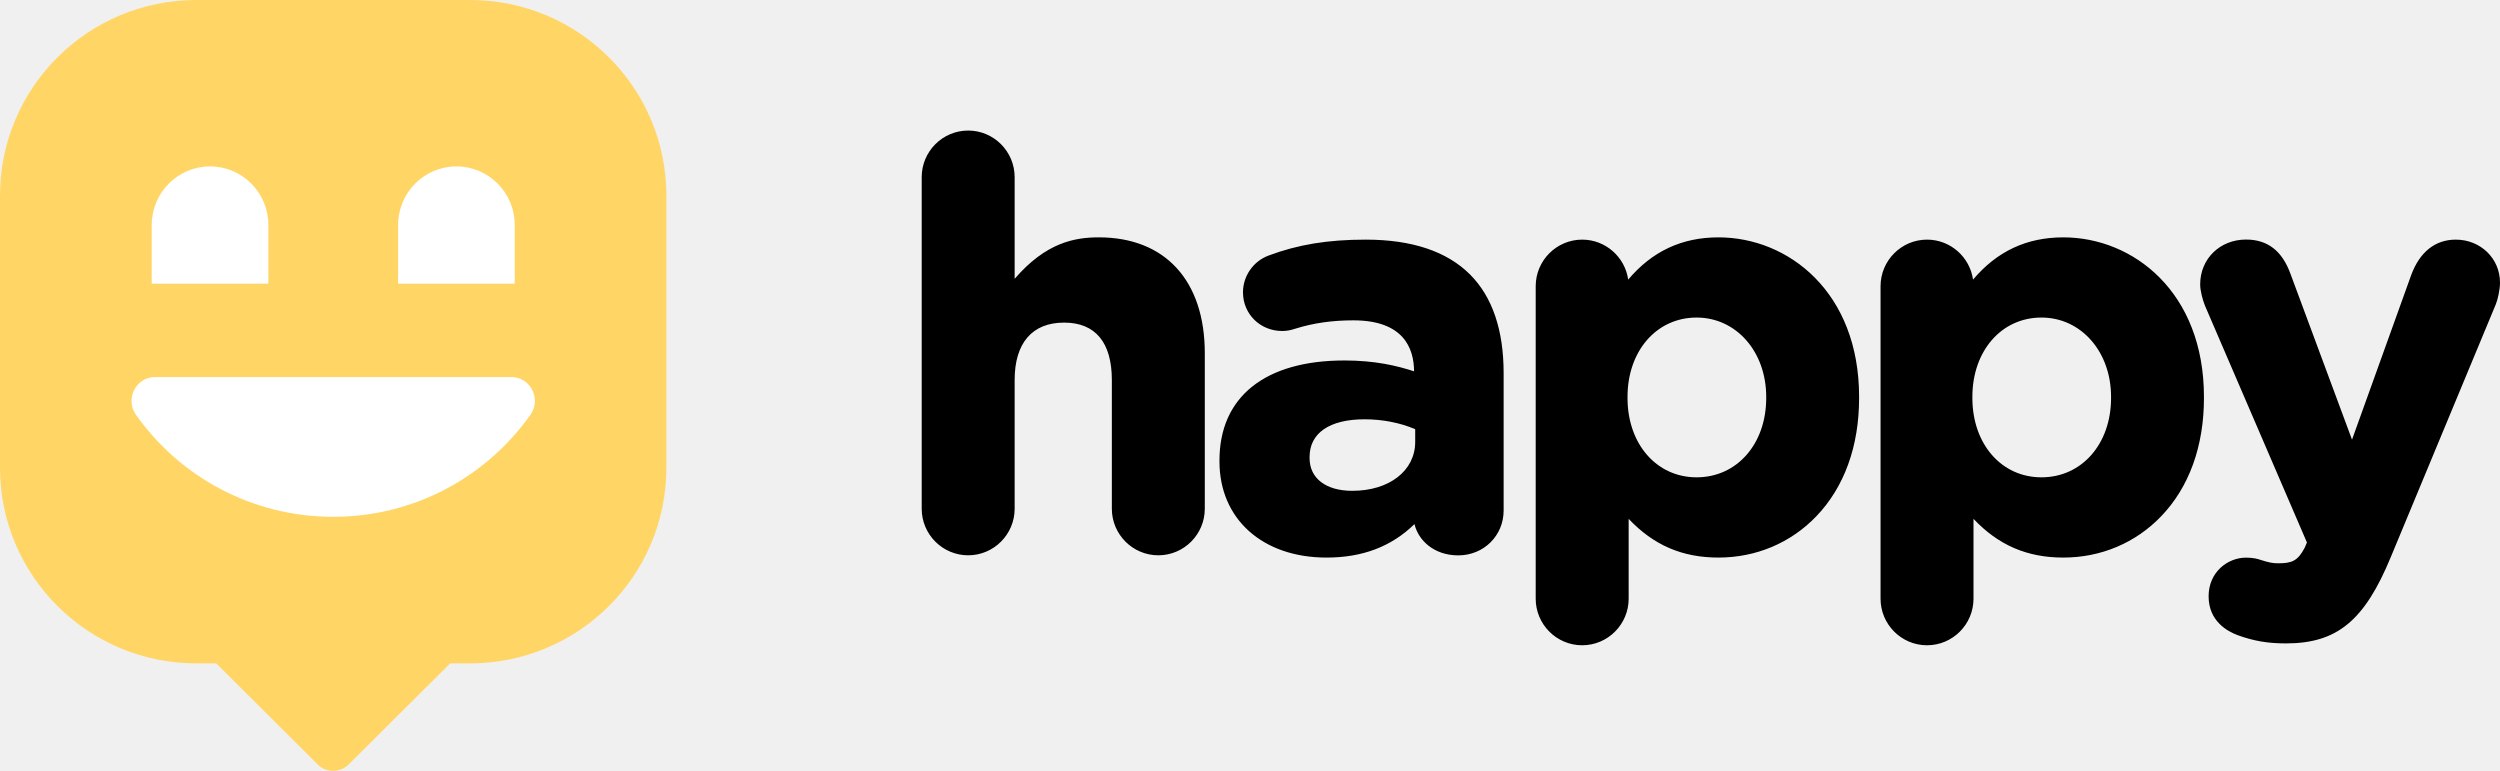
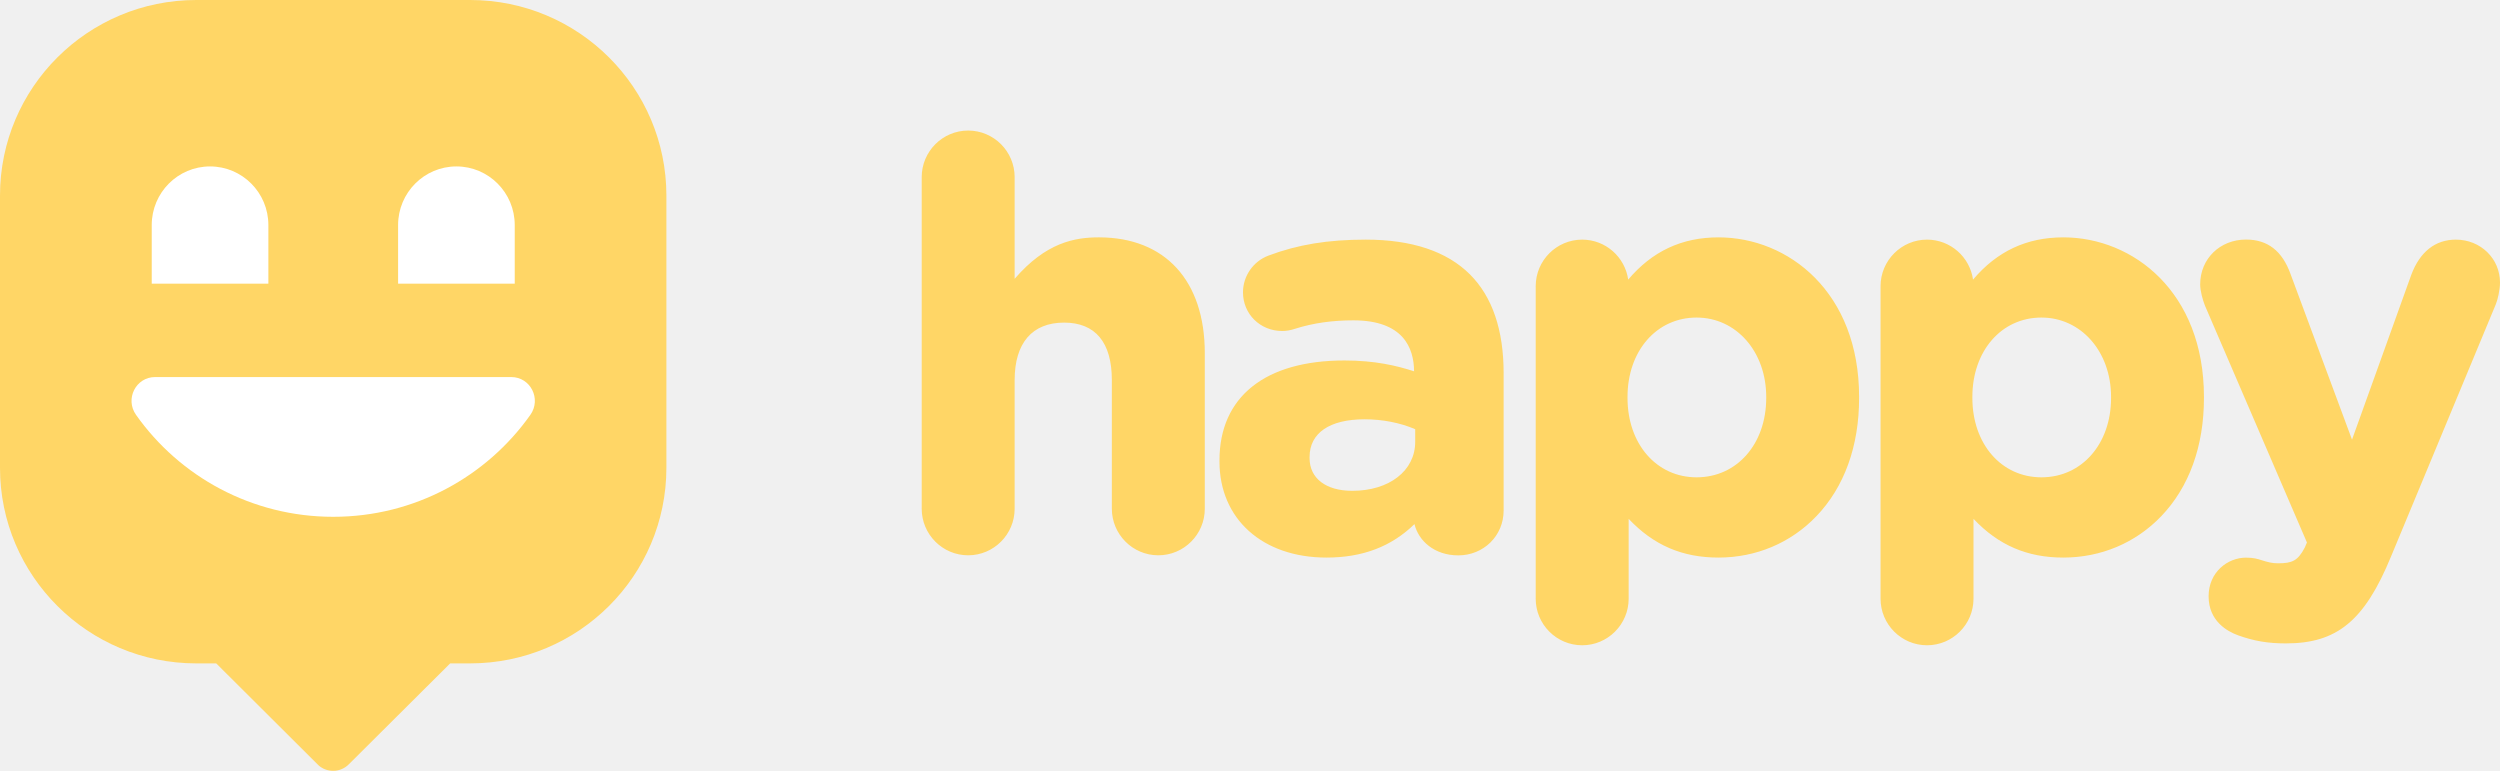
<svg xmlns="http://www.w3.org/2000/svg" width="240" height="74" viewBox="0 0 240 74" fill="none">
-   <path fill-rule="evenodd" clip-rule="evenodd" d="M105.488 22.786C103.168 22.786 100.414 23.278 97.406 26.766V17.005C97.406 14.539 95.405 12.533 92.944 12.533C90.484 12.533 88.483 14.539 88.483 17.005V48.837C88.483 51.303 90.484 53.309 92.944 53.309C95.405 53.309 97.406 51.303 97.406 48.837V36.483C97.406 32.931 99.089 30.97 102.154 30.97C105.156 30.97 106.737 32.873 106.737 36.483V48.837C106.737 51.303 108.738 53.309 111.199 53.309C113.659 53.309 115.66 51.303 115.66 48.837V33.889C115.654 26.939 111.855 22.786 105.488 22.786ZM131.111 23.004C127.478 23.004 124.597 23.476 121.773 24.537C120.307 25.086 119.326 26.504 119.326 28.063C119.326 30.146 120.977 31.775 123.086 31.775C123.52 31.775 123.883 31.711 124.38 31.545C126.095 31.008 127.905 30.753 129.925 30.753C134.718 30.753 135.738 33.404 135.751 35.646C134.087 35.103 131.99 34.605 129.065 34.605C121.442 34.605 117.069 38.099 117.069 44.2V44.308C117.069 49.821 121.2 53.527 127.344 53.527C130.805 53.527 133.578 52.472 135.789 50.313C136.165 51.891 137.676 53.316 139.996 53.316C142.437 53.316 144.349 51.425 144.349 49.01V35.831C144.349 31.685 143.266 28.491 141.118 26.345C138.9 24.128 135.534 23.004 131.111 23.004ZM129.817 47.119C127.287 47.119 125.719 45.918 125.719 43.983V43.874C125.719 41.568 127.644 40.252 131.003 40.252C132.723 40.252 134.438 40.59 135.859 41.204V42.424C135.859 45.184 133.374 47.119 129.817 47.119ZM156.306 26.843C158.613 24.116 161.456 22.787 164.974 22.787C171.686 22.787 178.474 28.044 178.474 38.099V38.208C178.474 42.839 177.053 46.762 174.369 49.56C171.915 52.121 168.582 53.527 164.974 53.527C161.501 53.527 158.741 52.339 156.351 49.809V57.475C156.351 59.941 154.349 61.946 151.889 61.946C149.429 61.946 147.427 59.941 147.427 57.475V27.476C147.427 25.01 149.429 23.004 151.889 23.004C154.139 23.004 156 24.678 156.306 26.843ZM169.557 38.099C169.557 33.762 166.683 30.485 162.871 30.485C159.034 30.485 156.242 33.685 156.242 38.099V38.208C156.242 42.622 159.028 45.823 162.871 45.823C166.746 45.823 169.557 42.622 169.557 38.208V38.099ZM198.08 22.787C194.561 22.787 191.719 24.116 189.411 26.843C189.105 24.678 187.244 23.004 184.994 23.004C182.534 23.004 180.533 25.01 180.533 27.476V57.475C180.533 59.941 182.534 61.946 184.994 61.946C187.455 61.946 189.456 59.941 189.456 57.475V49.809C191.846 52.339 194.606 53.527 198.08 53.527C201.687 53.527 205.021 52.121 207.475 49.56C210.158 46.762 211.579 42.839 211.579 38.208V38.099C211.579 28.044 204.791 22.787 198.08 22.787ZM195.976 30.485C199.788 30.485 202.662 33.762 202.662 38.099V38.208C202.662 42.622 199.852 45.823 195.976 45.823C192.133 45.823 189.348 42.622 189.348 38.208V38.099C189.348 33.685 192.139 30.485 195.976 30.485ZM231.485 26.377C232.313 24.166 233.792 23.004 235.761 23.004C238.139 23.004 240.006 24.824 240 27.137C240 27.808 239.783 28.779 239.592 29.226L229.528 53.45C226.998 59.589 224.359 61.767 219.445 61.767C217.711 61.767 216.379 61.537 214.849 60.988C213.797 60.605 212.026 59.608 212.026 57.245C212.026 54.919 213.855 53.533 215.62 53.533C216.321 53.533 216.742 53.654 217.08 53.769C217.775 53.987 218.157 54.076 218.686 54.076C220.025 54.076 220.586 53.859 221.261 52.562L221.465 52.077L211.675 29.341C211.452 28.779 211.216 27.91 211.216 27.303C211.216 24.85 213.109 22.997 215.62 22.997C217.692 22.997 219.094 24.083 219.897 26.319L225.793 42.207L231.485 26.377Z" fill="black" />
+   <path fill-rule="evenodd" clip-rule="evenodd" d="M105.488 22.786C103.168 22.786 100.414 23.278 97.406 26.766V17.005C97.406 14.539 95.405 12.533 92.944 12.533C90.484 12.533 88.483 14.539 88.483 17.005V48.837C88.483 51.303 90.484 53.309 92.944 53.309C95.405 53.309 97.406 51.303 97.406 48.837V36.483C97.406 32.931 99.089 30.97 102.154 30.97C105.156 30.97 106.737 32.873 106.737 36.483V48.837C106.737 51.303 108.738 53.309 111.199 53.309C113.659 53.309 115.66 51.303 115.66 48.837V33.889C115.654 26.939 111.855 22.786 105.488 22.786ZM131.111 23.004C127.478 23.004 124.597 23.476 121.773 24.537C120.307 25.086 119.326 26.504 119.326 28.063C119.326 30.146 120.977 31.775 123.086 31.775C123.52 31.775 123.883 31.711 124.38 31.545C126.095 31.008 127.905 30.753 129.925 30.753C134.718 30.753 135.738 33.404 135.751 35.646C134.087 35.103 131.99 34.605 129.065 34.605C121.442 34.605 117.069 38.099 117.069 44.2V44.308C117.069 49.821 121.2 53.527 127.344 53.527C130.805 53.527 133.578 52.472 135.789 50.313C136.165 51.891 137.676 53.316 139.996 53.316C142.437 53.316 144.349 51.425 144.349 49.01V35.831C144.349 31.685 143.266 28.491 141.118 26.345C138.9 24.128 135.534 23.004 131.111 23.004ZM129.817 47.119C127.287 47.119 125.719 45.918 125.719 43.983V43.874C125.719 41.568 127.644 40.252 131.003 40.252C132.723 40.252 134.438 40.59 135.859 41.204V42.424C135.859 45.184 133.374 47.119 129.817 47.119ZM156.306 26.843C158.613 24.116 161.456 22.787 164.974 22.787C171.686 22.787 178.474 28.044 178.474 38.099V38.208C178.474 42.839 177.053 46.762 174.369 49.56C171.915 52.121 168.582 53.527 164.974 53.527C161.501 53.527 158.741 52.339 156.351 49.809V57.475C156.351 59.941 154.349 61.946 151.889 61.946C149.429 61.946 147.427 59.941 147.427 57.475V27.476C147.427 25.01 149.429 23.004 151.889 23.004C154.139 23.004 156 24.678 156.306 26.843ZM169.557 38.099C169.557 33.762 166.683 30.485 162.871 30.485C159.034 30.485 156.242 33.685 156.242 38.099V38.208C156.242 42.622 159.028 45.823 162.871 45.823C166.746 45.823 169.557 42.622 169.557 38.208V38.099ZM198.08 22.787C194.561 22.787 191.719 24.116 189.411 26.843C189.105 24.678 187.244 23.004 184.994 23.004C182.534 23.004 180.533 25.01 180.533 27.476V57.475C180.533 59.941 182.534 61.946 184.994 61.946C187.455 61.946 189.456 59.941 189.456 57.475V49.809C191.846 52.339 194.606 53.527 198.08 53.527C201.687 53.527 205.021 52.121 207.475 49.56C210.158 46.762 211.579 42.839 211.579 38.208V38.099C211.579 28.044 204.791 22.787 198.08 22.787ZM195.976 30.485C199.788 30.485 202.662 33.762 202.662 38.099V38.208C202.662 42.622 199.852 45.823 195.976 45.823C192.133 45.823 189.348 42.622 189.348 38.208V38.099C189.348 33.685 192.139 30.485 195.976 30.485ZM231.485 26.377C232.313 24.166 233.792 23.004 235.761 23.004C238.139 23.004 240.006 24.824 240 27.137C240 27.808 239.783 28.779 239.592 29.226L229.528 53.45C226.998 59.589 224.359 61.767 219.445 61.767C217.711 61.767 216.379 61.537 214.849 60.988C213.797 60.605 212.026 59.608 212.026 57.245C212.026 54.919 213.855 53.533 215.62 53.533C216.321 53.533 216.742 53.654 217.08 53.769C217.775 53.987 218.157 54.076 218.686 54.076C220.025 54.076 220.586 53.859 221.261 52.562L221.465 52.077L211.675 29.341C211.452 28.779 211.216 27.91 211.216 27.303C211.216 24.85 213.109 22.997 215.62 22.997C217.692 22.997 219.094 24.083 219.897 26.319L225.793 42.207L231.485 26.377Z" fill="#FFD666" />
  <path d="M63.974 18.779V44.908C63.974 55.278 55.534 63.686 45.124 63.686H43.217L33.48 73.379C33.099 73.759 32.572 74 31.987 74C31.447 74 30.957 73.804 30.582 73.475L30.417 73.31L30.411 73.304L20.757 63.686H18.844C8.44 63.686 0 55.278 0 44.908V18.779C0 8.408 8.44 0 18.85 0H45.124C55.534 0 63.974 8.408 63.974 18.779Z" fill="#FFD666" />
  <path d="M14.895 36.197C13.039 36.197 11.981 38.304 13.058 39.825C17.245 45.75 24.168 49.613 31.99 49.613C39.812 49.613 46.729 45.744 50.916 39.825C51.992 38.304 50.934 36.197 49.079 36.197H14.895Z" fill="white" />
  <path d="M25.764 27.23H14.566V21.604C14.566 18.498 17.074 15.977 20.165 15.977C23.256 15.977 25.764 18.498 25.764 21.604V27.23Z" fill="white" />
  <path d="M49.415 27.23H38.217V21.604C38.217 18.498 40.725 15.977 43.816 15.977C46.907 15.977 49.415 18.498 49.415 21.604V27.23Z" fill="white" />
</svg>
